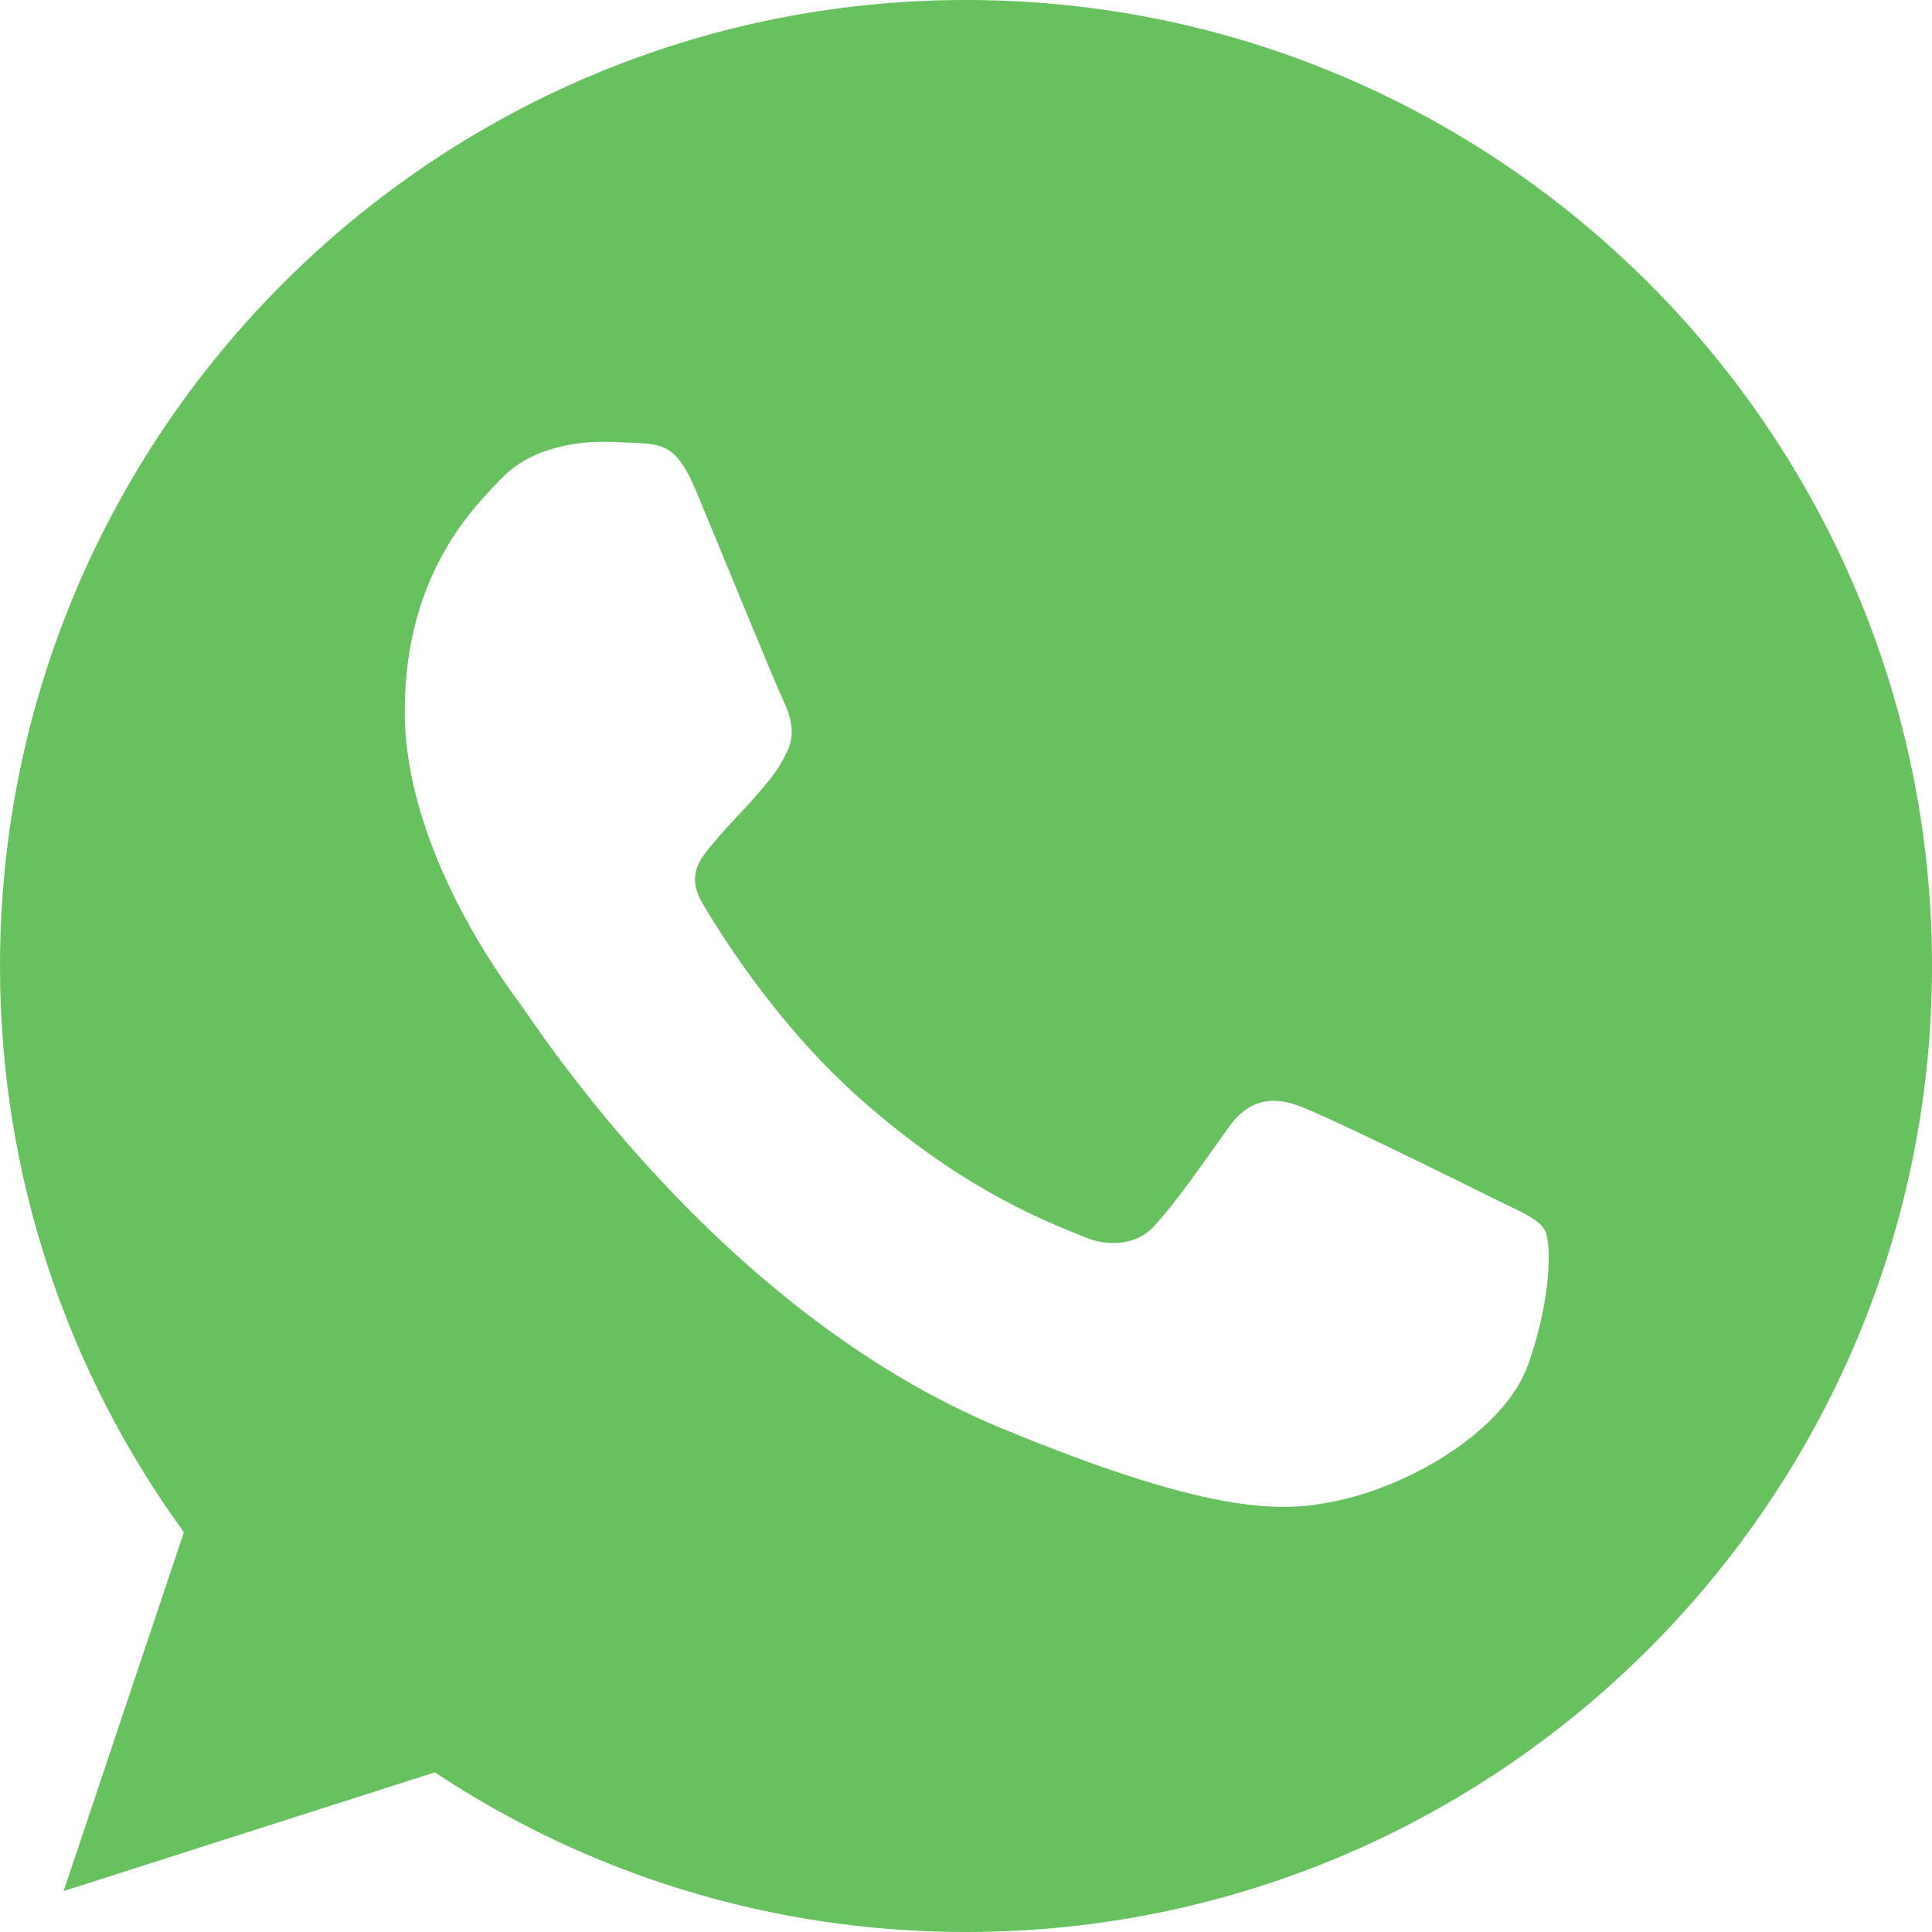
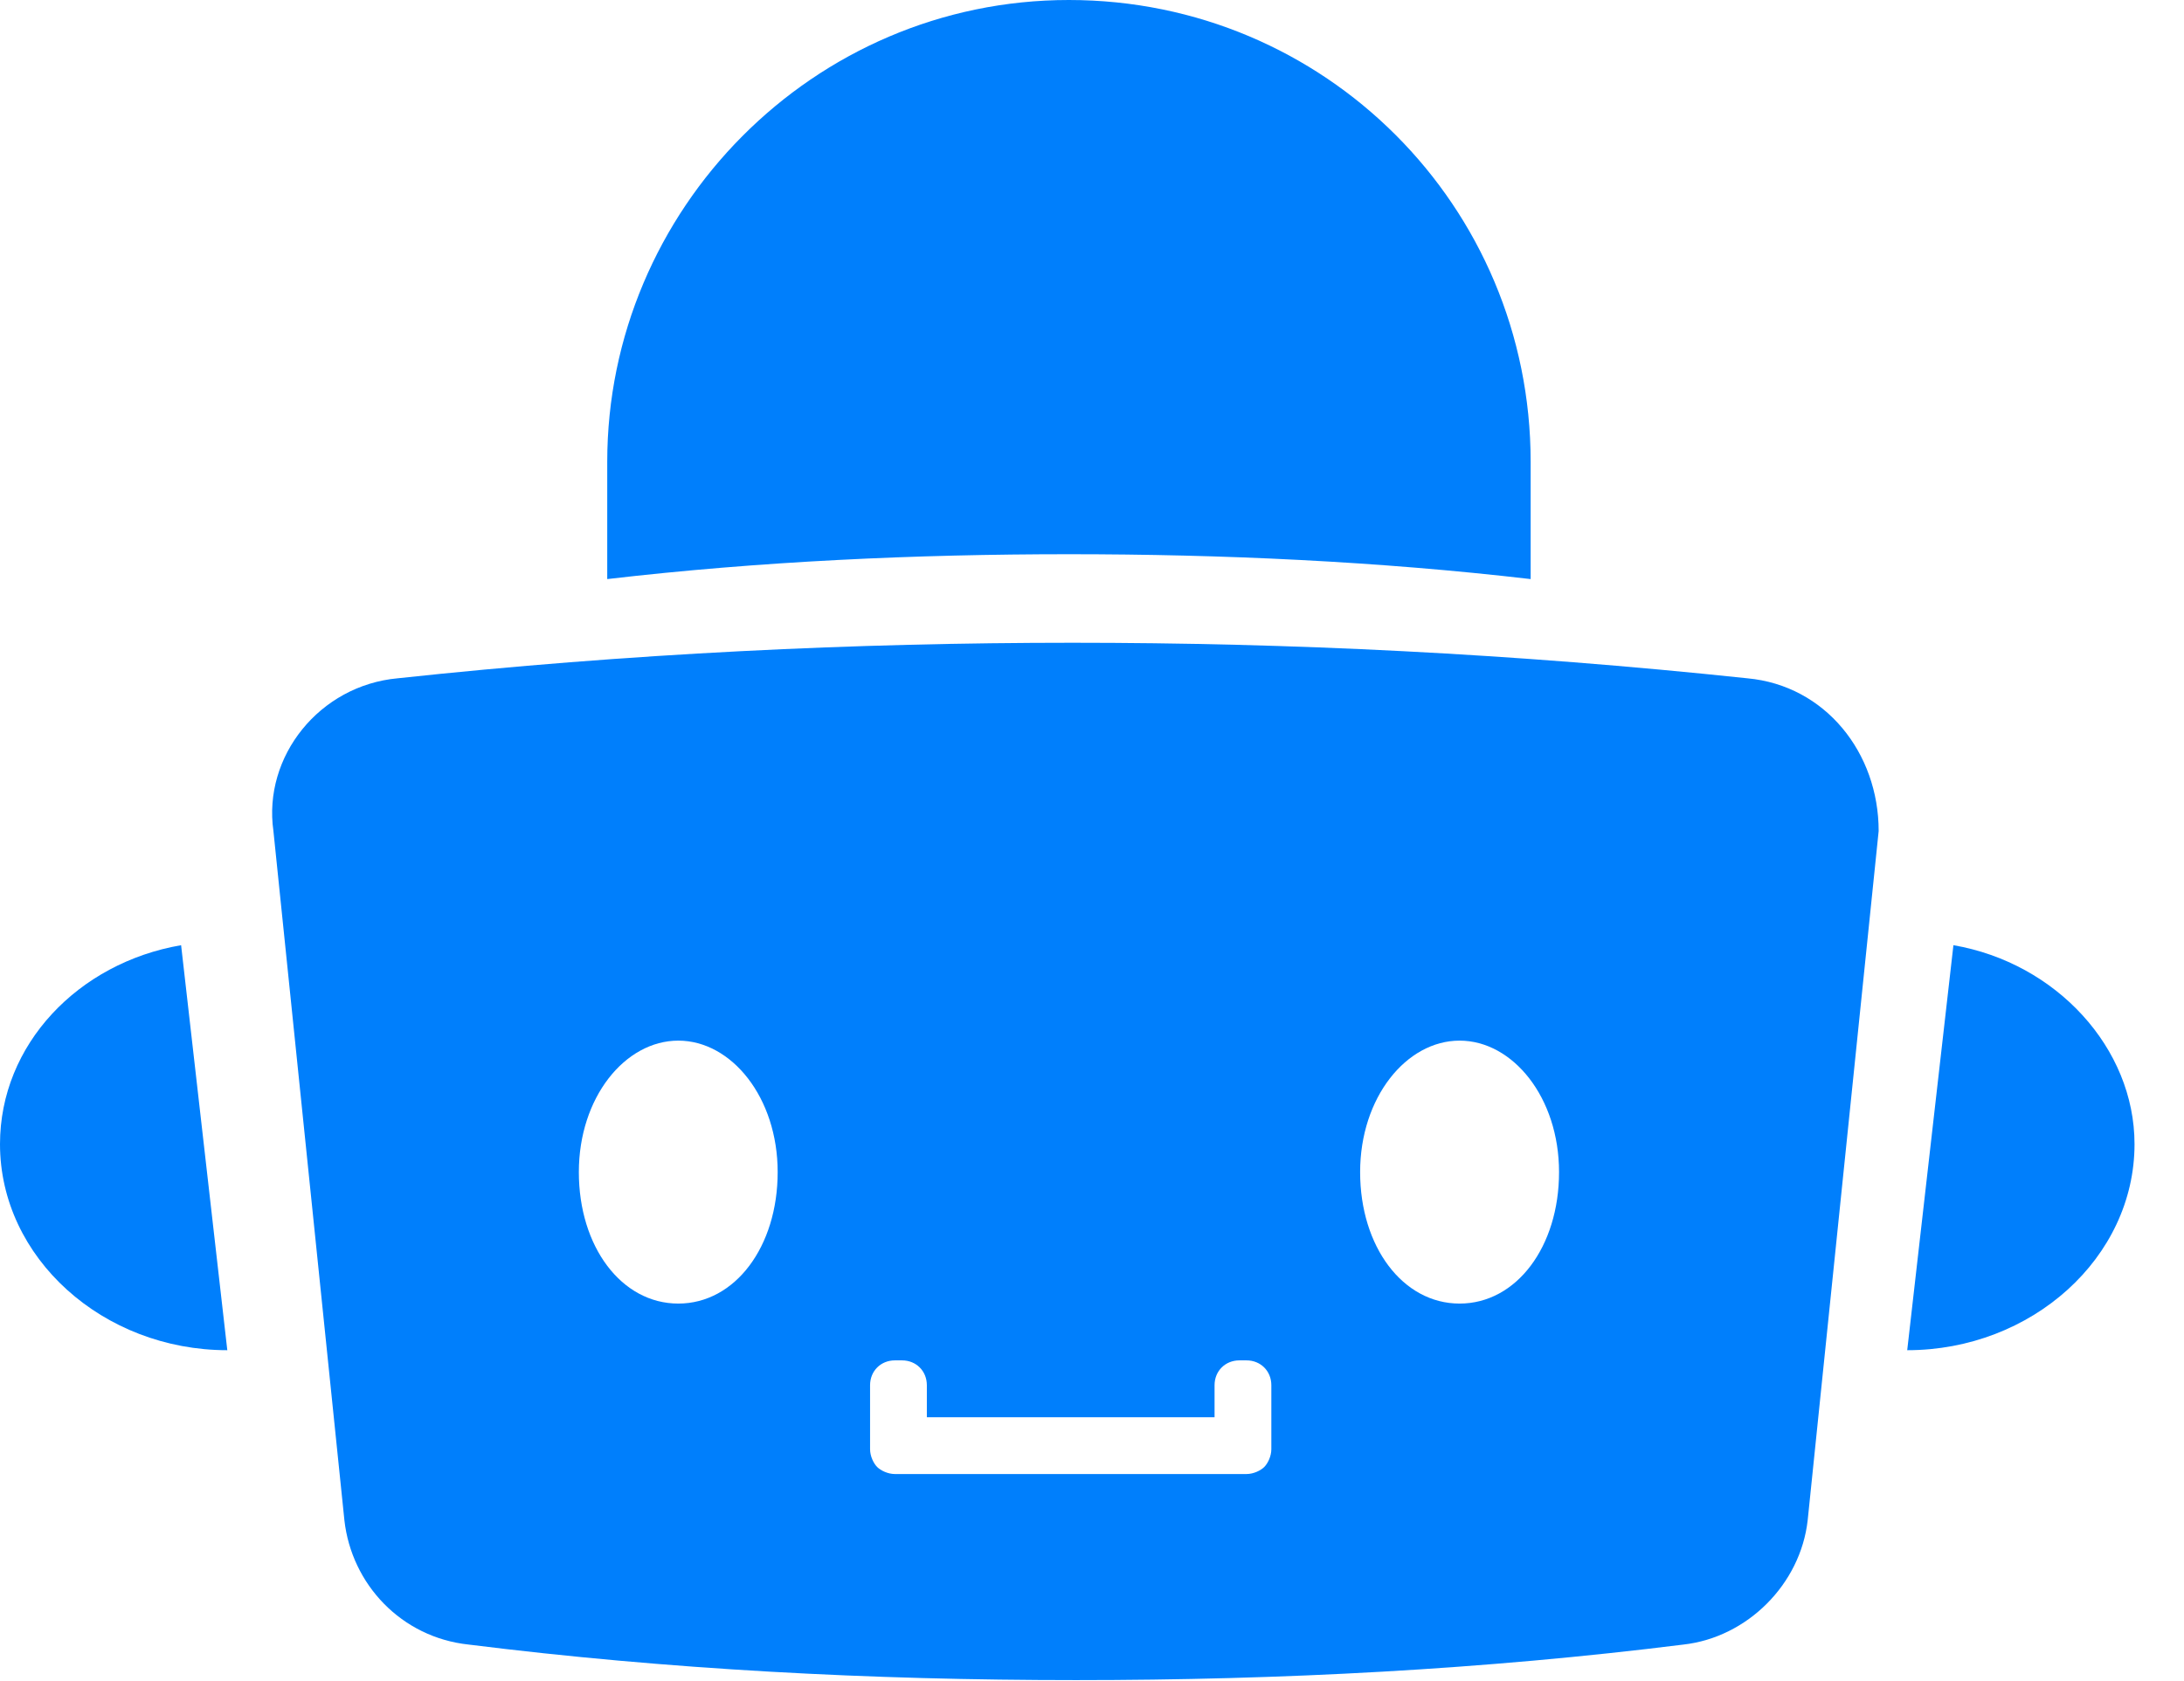
- <svg xmlns="http://www.w3.org/2000/svg" width="16" height="16" viewBox="0 0 16 16" fill="none">
-   <path fill-rule="evenodd" clip-rule="evenodd" d="M7.998 0C3.587 0 0 3.588 0 8C0 9.749 0.564 11.372 1.523 12.689L0.527 15.661L3.601 14.678C4.866 15.516 6.375 16 8.002 16C12.413 16 16 12.411 16 8C16 3.589 12.413 0 8.002 0L7.998 0ZM5.764 4.064C5.609 3.692 5.492 3.678 5.257 3.668C5.177 3.664 5.087 3.659 4.989 3.659C4.683 3.659 4.363 3.749 4.17 3.946C3.935 4.186 3.352 4.745 3.352 5.893C3.352 7.041 4.189 8.151 4.302 8.306C4.42 8.461 5.934 10.85 8.284 11.824C10.123 12.586 10.668 12.515 11.087 12.426C11.698 12.294 12.464 11.842 12.657 11.297C12.85 10.751 12.85 10.286 12.793 10.187C12.737 10.088 12.582 10.032 12.347 9.914C12.112 9.797 10.969 9.232 10.753 9.157C10.541 9.077 10.339 9.105 10.179 9.331C9.954 9.646 9.733 9.966 9.554 10.159C9.413 10.309 9.182 10.328 8.99 10.248C8.731 10.14 8.007 9.886 7.114 9.091C6.422 8.475 5.952 7.709 5.816 7.478C5.68 7.243 5.802 7.107 5.91 6.98C6.028 6.834 6.14 6.73 6.258 6.594C6.375 6.458 6.441 6.387 6.517 6.227C6.597 6.072 6.54 5.912 6.484 5.794C6.427 5.677 5.957 4.529 5.764 4.064Z" fill="#67C15E" />
+ <svg xmlns="http://www.w3.org/2000/svg" width="26" height="20" viewBox="0 0 26 20" fill="none">
+   <path d="M12.725 0C15.77 0 18.222 2.453 18.222 5.497V6.893C16.404 6.681 14.543 6.597 12.725 6.597C10.907 6.597 9.047 6.681 7.229 6.893V5.497C7.229 2.495 9.681 0 12.725 0Z" fill="#007FFC" />
+   <path d="M22.705 16.072L23.255 11.251C24.481 11.462 25.411 12.477 25.411 13.619C25.411 14.972 24.185 16.072 22.705 16.072Z" fill="#007FFC" />
+   <path d="M2.706 16.072C1.226 16.072 0 14.972 0 13.619C0 12.435 0.93 11.462 2.156 11.251L2.706 16.072Z" fill="#007FFC" />
+   <path d="M20.801 8.074C18.01 7.778 15.347 7.651 12.768 7.651C10.188 7.651 7.483 7.778 4.734 8.074C3.804 8.159 3.128 9.004 3.255 9.892L4.1 18.096C4.185 18.857 4.777 19.491 5.58 19.576C7.948 19.872 10.358 19.999 12.81 19.999C15.262 19.999 17.672 19.872 20.04 19.576C20.801 19.491 21.435 18.857 21.52 18.096L22.365 9.892C22.365 8.962 21.731 8.159 20.801 8.074ZM8.075 15.517C7.398 15.517 6.891 14.84 6.891 13.952C6.891 13.064 7.44 12.387 8.075 12.387C8.709 12.387 9.258 13.064 9.258 13.952C9.258 14.84 8.751 15.517 8.075 15.517ZM15.135 17.25C15.135 17.335 15.093 17.419 15.051 17.462C15.008 17.504 14.924 17.546 14.839 17.546H10.654C10.569 17.546 10.485 17.504 10.442 17.462C10.4 17.419 10.358 17.335 10.358 17.25V16.489C10.358 16.32 10.485 16.193 10.654 16.193H10.738C10.907 16.193 11.034 16.32 11.034 16.489V16.87H14.459V16.489C14.459 16.32 14.586 16.193 14.755 16.193H14.839C15.008 16.193 15.135 16.32 15.135 16.489V17.25ZM17.376 15.517C16.7 15.517 16.192 14.84 16.192 13.952C16.192 13.064 16.742 12.387 17.376 12.387C18.01 12.387 18.56 13.064 18.56 13.952C18.56 14.84 18.053 15.517 17.376 15.517Z" fill="#007FFC" />
</svg>
